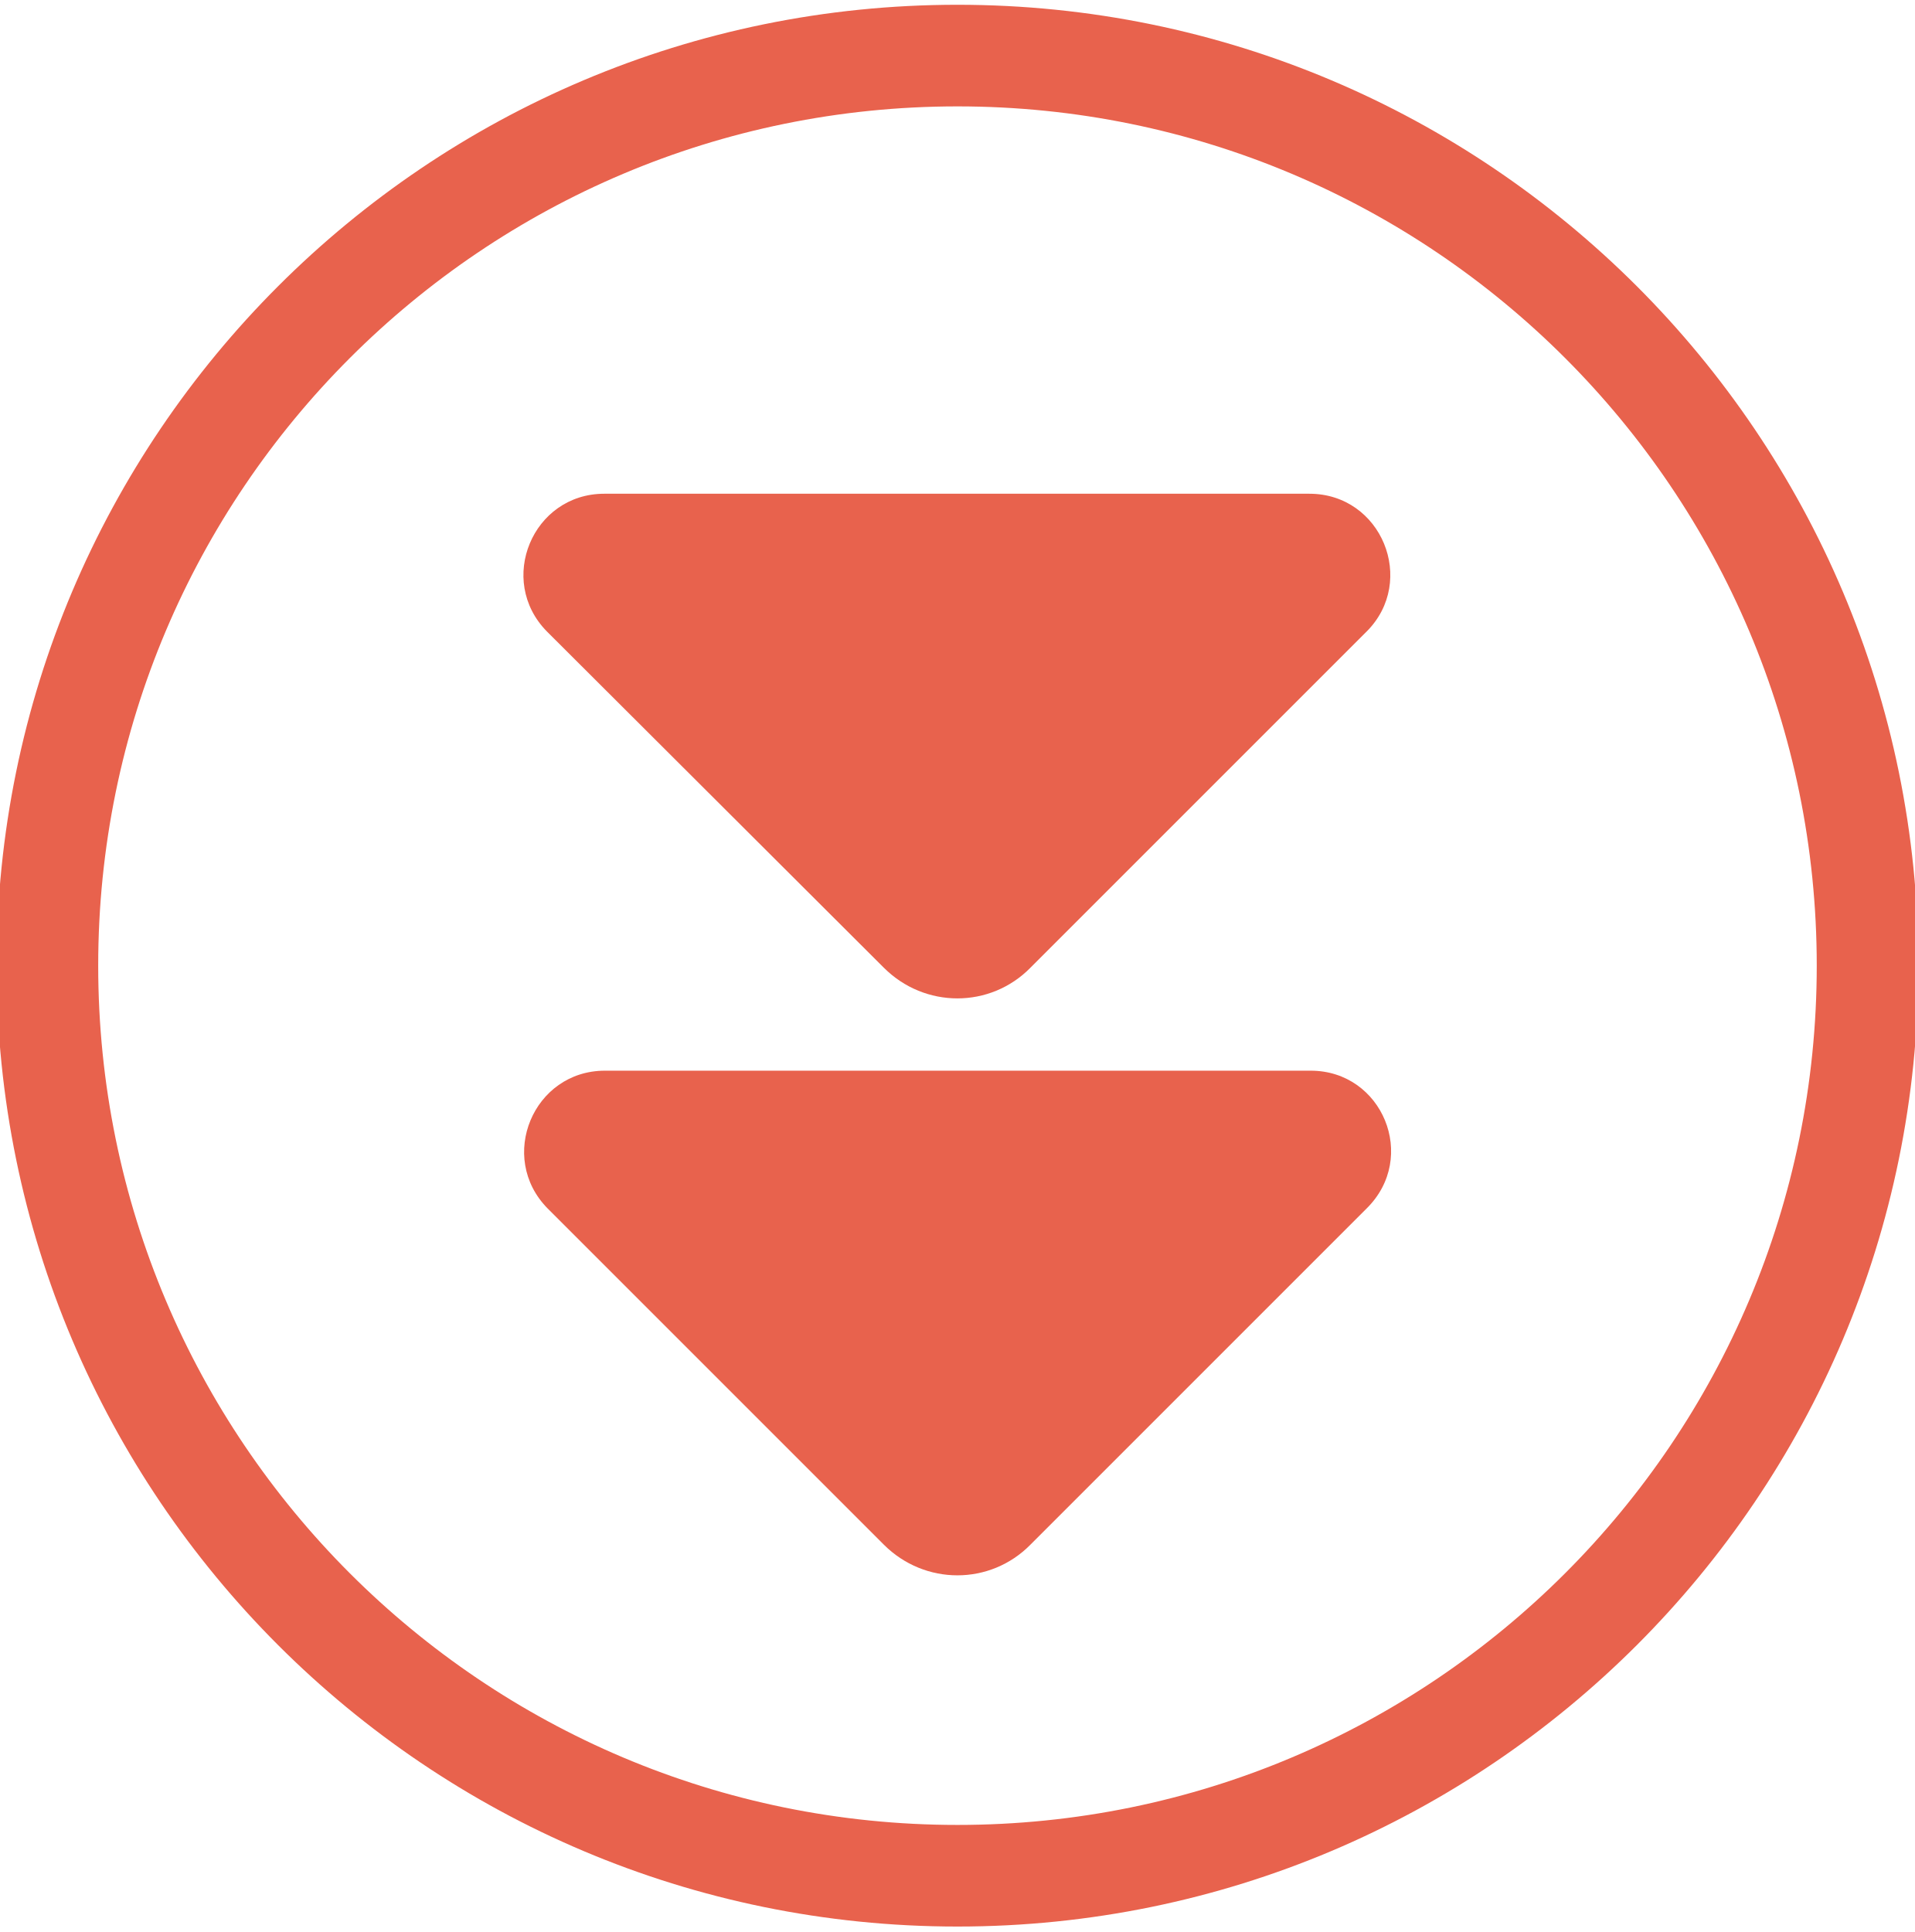
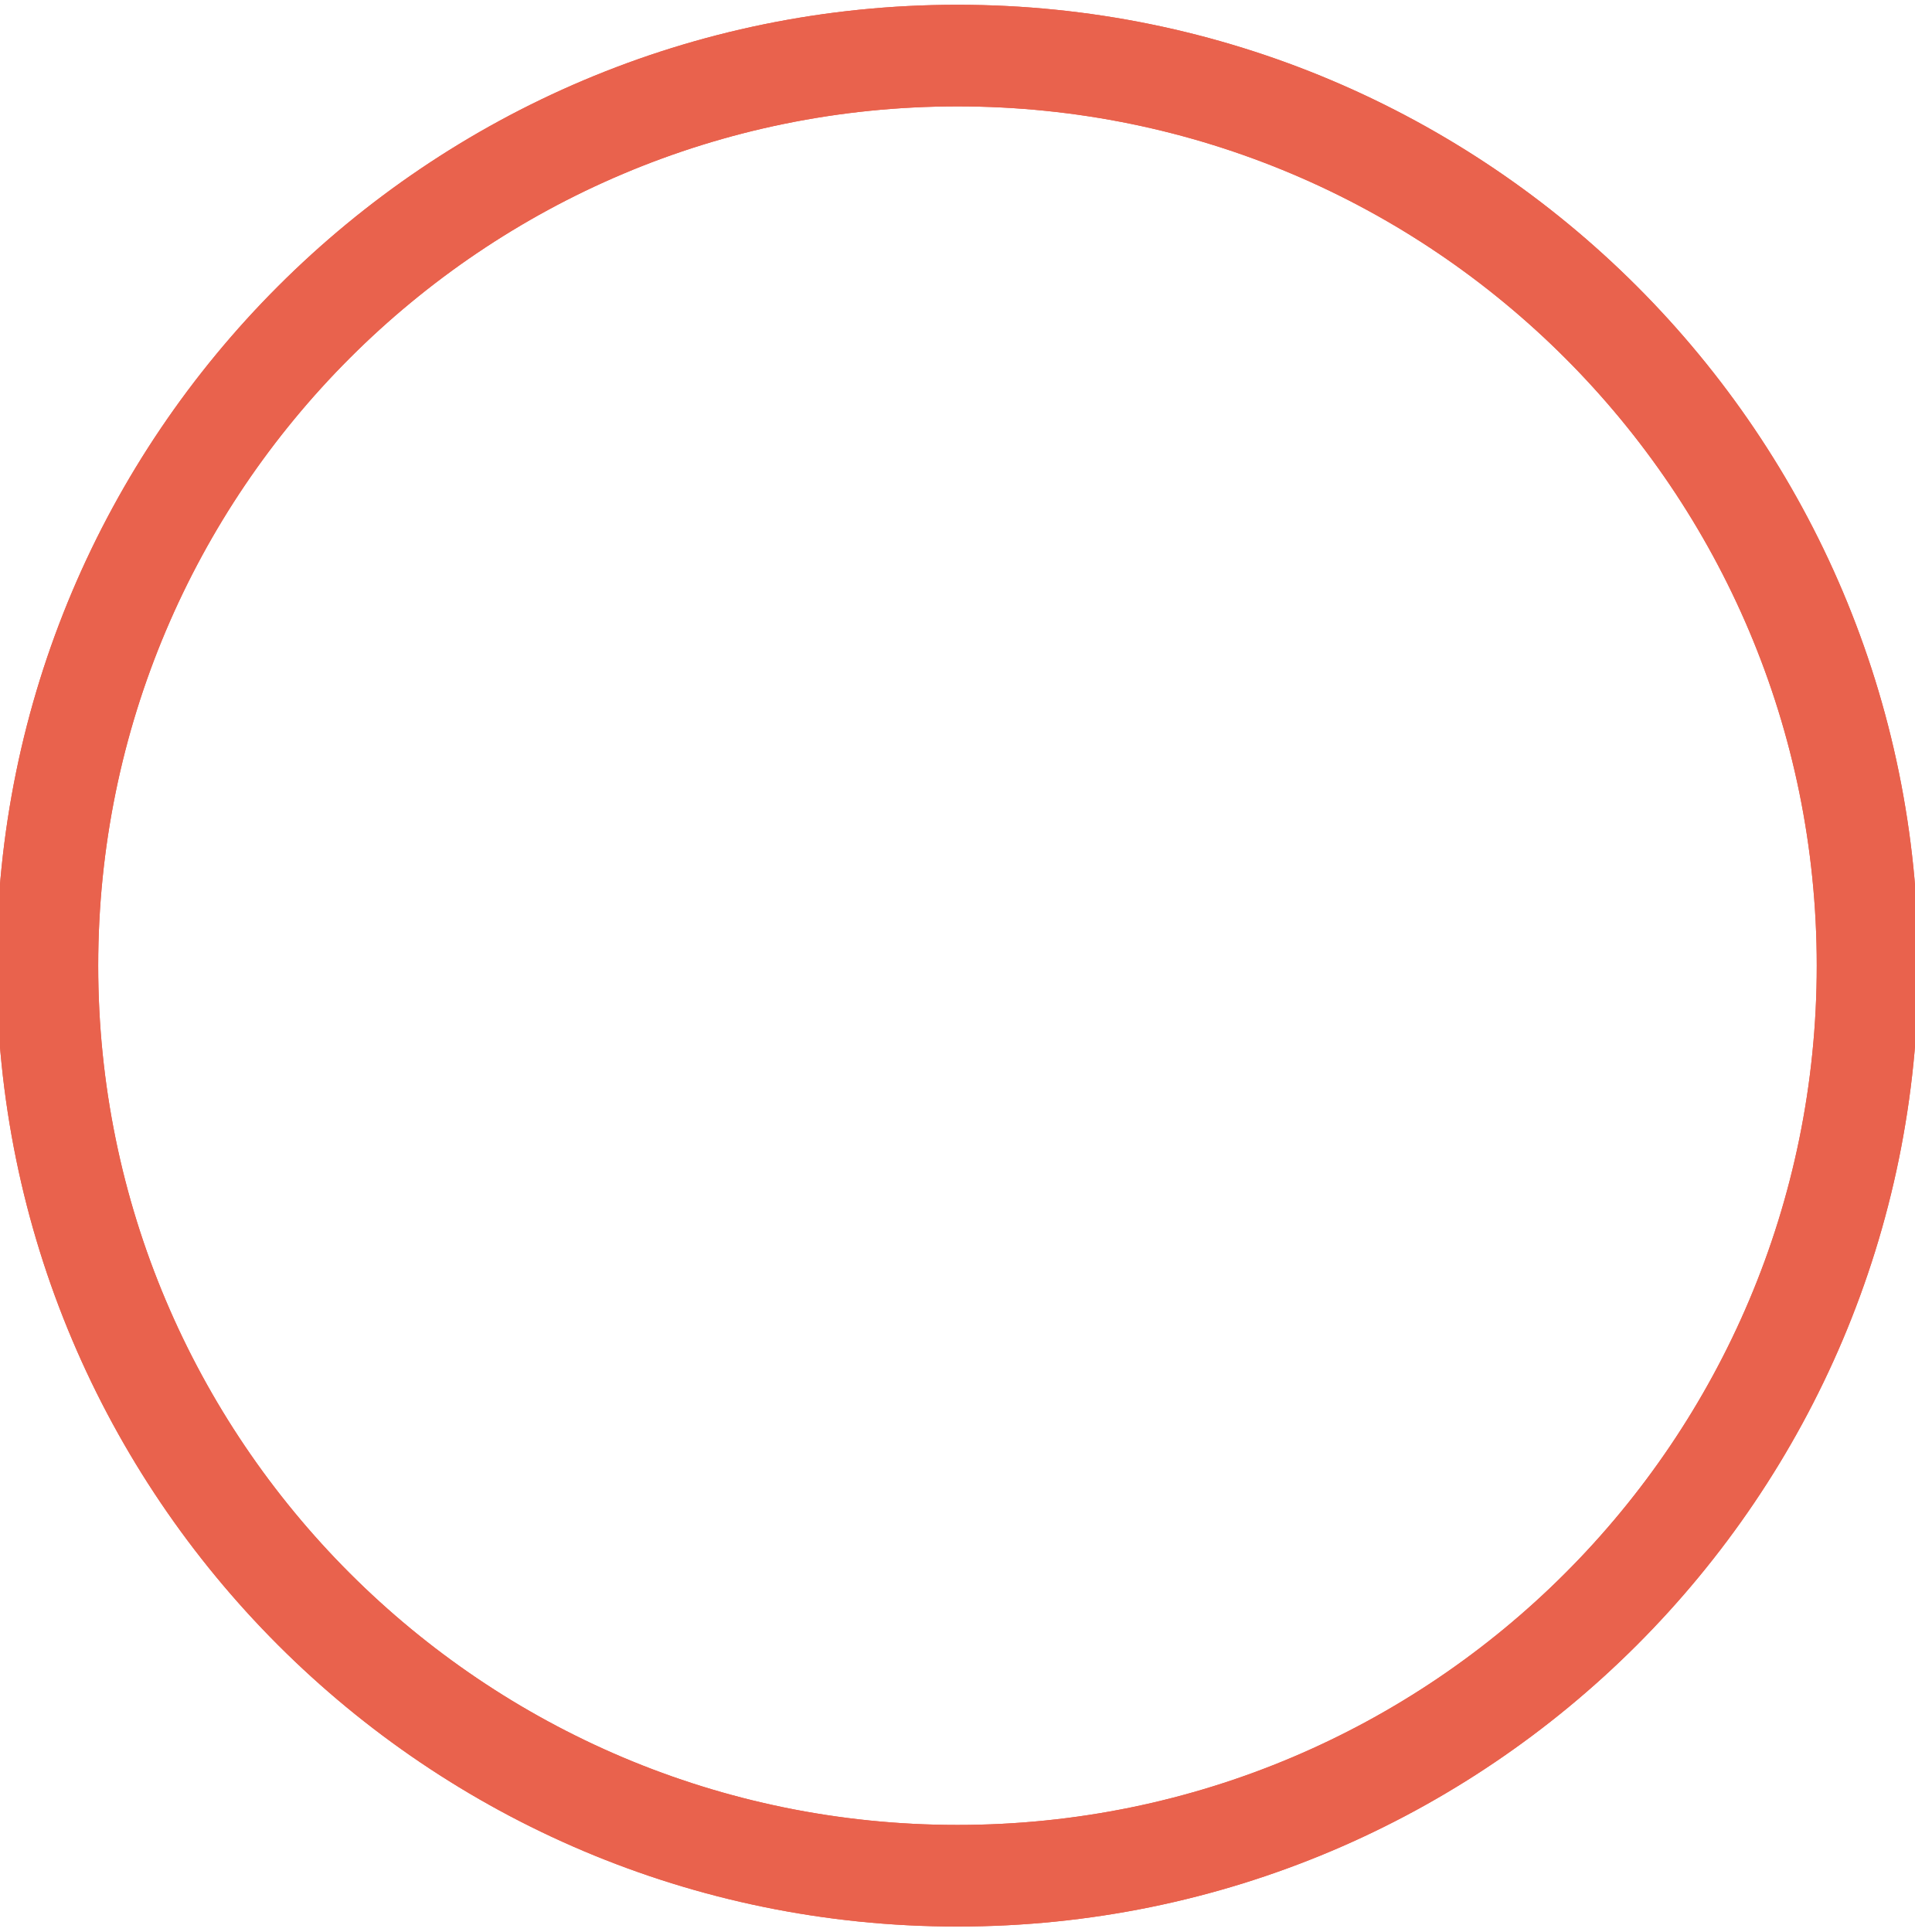
<svg xmlns="http://www.w3.org/2000/svg" version="1.1" id="Layer_1" x="0px" y="0px" viewBox="0 0 280.8 283.3" style="enable-background:new 0 0 280.8 283.3;" xml:space="preserve">
  <style type="text/css">
- 	.st0{fill:#E8624D;}
+ 	.st1, .st2 {fill:#E9624D;}
</style>
  <g>
-     <path class="st0" d="M140.4,0.7C62.6,0.7-0.5,63.8-0.5,141.6s63.1,140.9,140.9,140.9s140.9-63.1,140.9-140.9S218.2,0.7,140.4,0.7z    M140.4,267.6c-69.6,0-126-56.4-126-126s56.4-126,126-126s126,56.4,126,126S210,267.6,140.4,267.6z" />
+     <path class="st1" d="M140.4,0.7C62.6,0.7-0.5,63.8-0.5,141.6s63.1,140.9,140.9,140.9s140.9-63.1,140.9-140.9S218.2,0.7,140.4,0.7z    M140.4,267.6c-69.6,0-126-56.4-126-126s56.4-126,126-126s126,56.4,126,126S210,267.6,140.4,267.6z" />
    <g>
-       <path class="st0" d="M192.2,157l-103.5,0c-10.5,0-15.8,12.7-8.4,20.2l49.3,49.3c6,6,15.6,6,21.5,0l49.3-49.3    C208,169.7,202.7,157,192.2,157z" />
-       <path class="st0" d="M129.6,141.9c6,6,15.6,6,21.5,0l49.3-49.3c7.4-7.4,2.2-20.2-8.4-20.2H88.6c-10.5,0-15.8,12.7-8.4,20.2    L129.6,141.9z" />
+       <path class="st2" d="M140.4,0.7C62.6,0.7-0.5,63.8-0.5,141.6s63.1,140.9,140.9,140.9s140.9-63.1,140.9-140.9S218.2,0.7,140.4,0.7z    M140.4,267.6c-69.6,0-126-56.4-126-126s56.4-126,126-126s126,56.4,126,126S210,267.6,140.4,267.6z" />
    </g>
  </g>
</svg>
